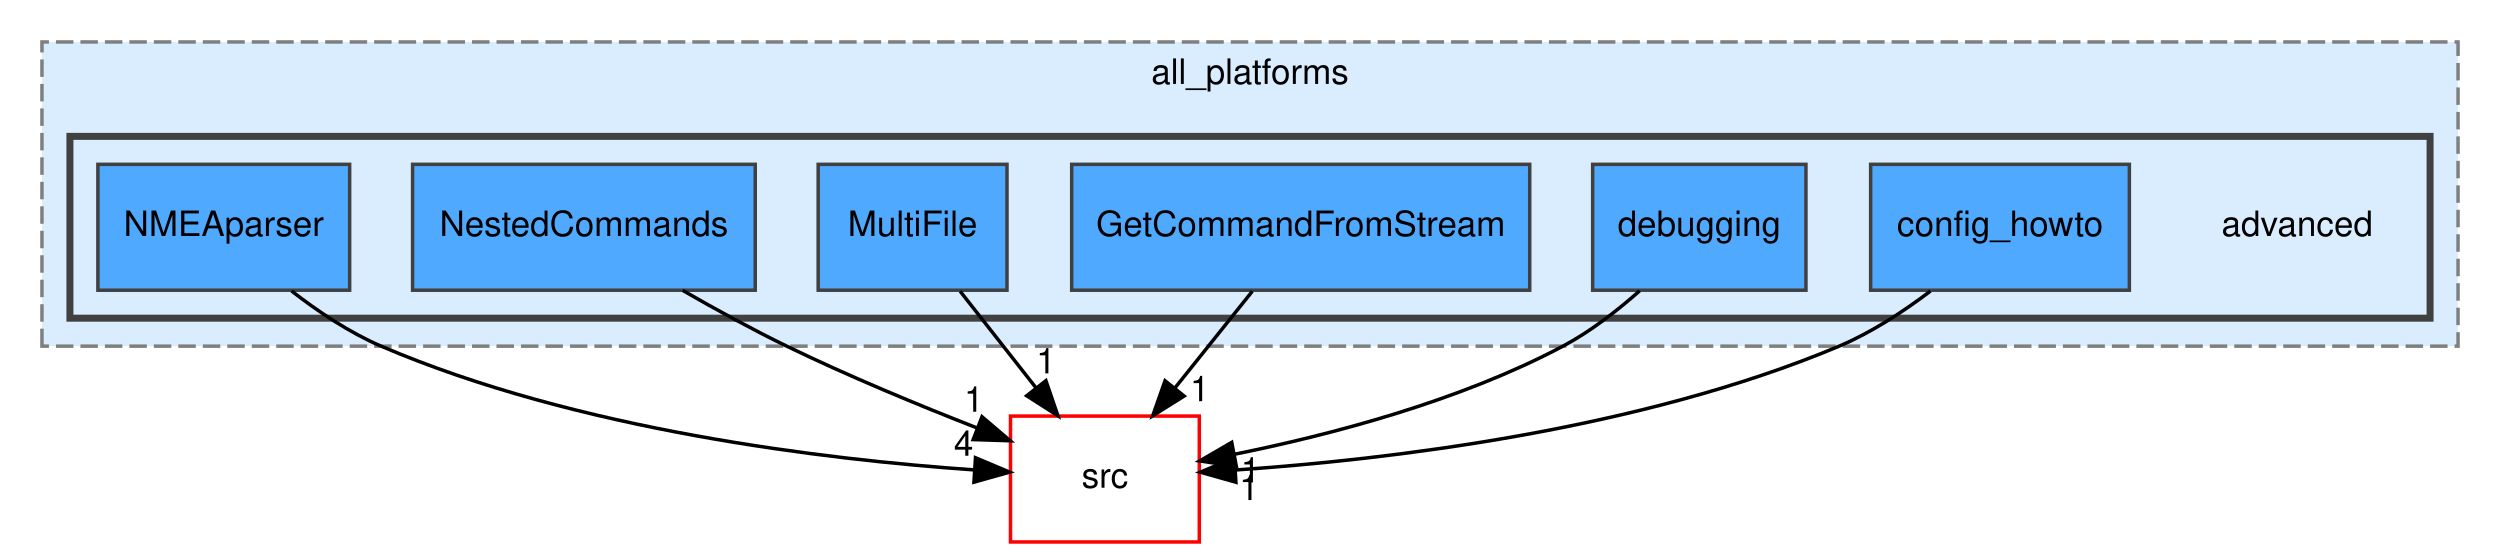
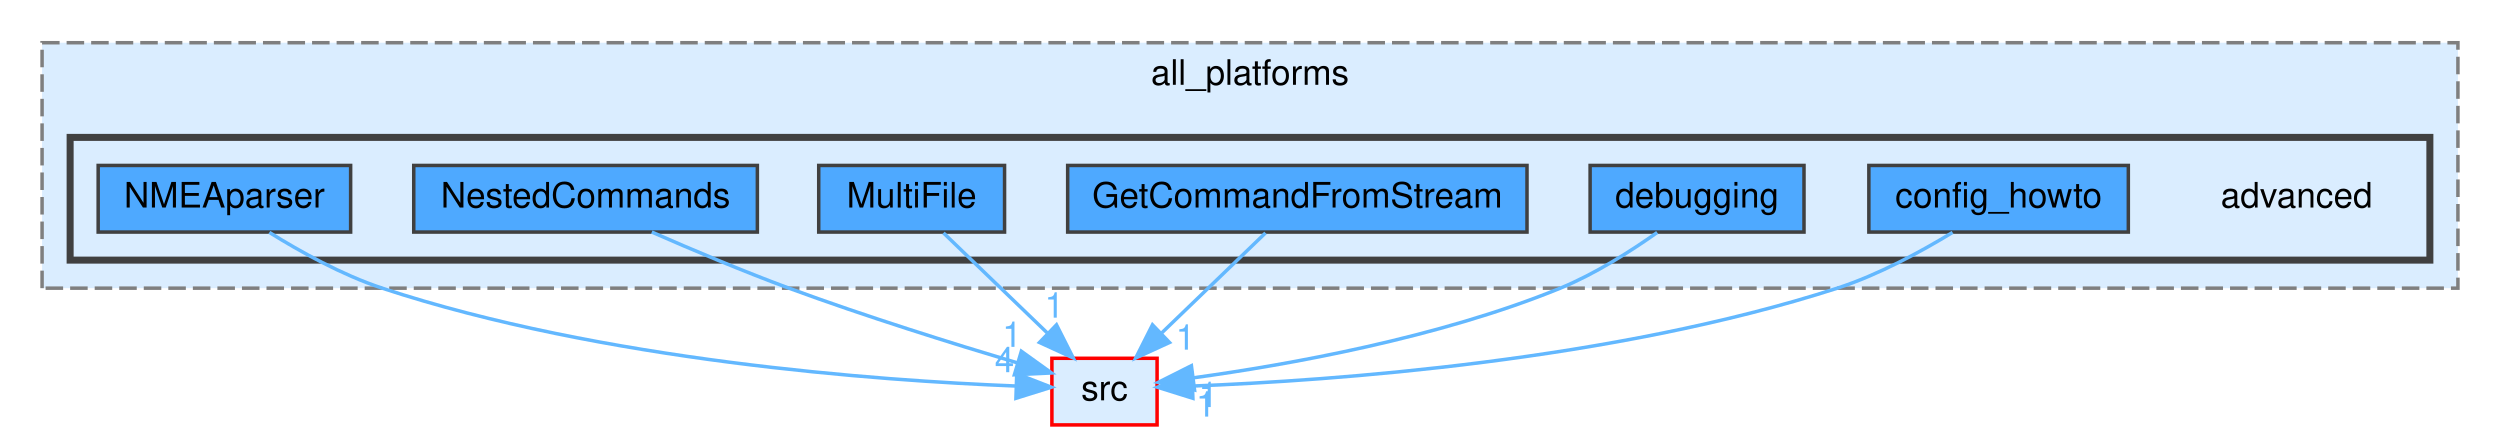
- <svg xmlns="http://www.w3.org/2000/svg" xmlns:xlink="http://www.w3.org/1999/xlink" width="715pt" height="159pt" viewBox="0.00 0.00 715.00 159.00">
-   <g id="graph0" class="graph" transform="scale(1 1) rotate(0) translate(4 155)">
+ <svg xmlns="http://www.w3.org/2000/svg" xmlns:xlink="http://www.w3.org/1999/xlink" width="713pt" height="126pt" viewBox="0.00 0.00 713.00 125.63">
+   <g id="graph0" class="graph" transform="scale(1 1) rotate(0) translate(4 121.63)">
    <g id="clust1" class="cluster">
      <g id="a_clust1">
        <a xlink:href="dir_7e7debf23c06755bbadb27664e1a95c8.html" target="_top" xlink:title="all_platforms">
-           <polygon fill="#daedff" stroke="#7f7f7f" stroke-dasharray="5,2" points="8,-56 8,-143 699,-143 699,-56 8,-56" />
-           <text text-anchor="middle" x="353.5" y="-131" font-family="Helvetica,sans-Serif" font-size="10.00">all_platforms</text>
+           <polygon fill="#daedff" stroke="#7f7f7f" stroke-dasharray="5,2" points="8,-39.63 8,-109.63 697,-109.63 697,-39.63 8,-39.63" />
+           <text text-anchor="middle" x="352.5" y="-97.63" font-family="Helvetica,sans-Serif" font-size="10.00">all_platforms</text>
        </a>
      </g>
    </g>
    <g id="clust2" class="cluster">
      <g id="a_clust2">
        <a xlink:href="dir_f64c5401ecde094f8488f2d5876a87d7.html" target="_top">
-           <polygon fill="#daedff" stroke="#404040" stroke-width="2" points="16,-64 16,-116 691,-116 691,-64 16,-64" />
+           <polygon fill="#daedff" stroke="#404040" stroke-width="2" points="16,-47.63 16,-82.63 689,-82.63 689,-47.63 16,-47.63" />
        </a>
      </g>
    </g>
    <g id="node1" class="node">
-       <text text-anchor="middle" x="653" y="-87.5" font-family="Helvetica,sans-Serif" font-size="10.00">advanced</text>
+       <text text-anchor="middle" x="651" y="-62.63" font-family="Helvetica,sans-Serif" font-size="10.00">advanced</text>
    </g>
    <g id="node2" class="node">
      <g id="a_node2">
        <a xlink:href="dir_672e2db806fcde9bd6503001f54572d9.html" target="_top" xlink:title="config_howto">
-           <polygon fill="#4ea9ff" stroke="#404040" points="605,-108 531,-108 531,-72 605,-72 605,-108" />
-           <text text-anchor="middle" x="568" y="-87.5" font-family="Helvetica,sans-Serif" font-size="10.00">config_howto</text>
+           <polygon fill="#4ea9ff" stroke="#404040" points="603,-74.63 529,-74.63 529,-55.63 603,-55.63 603,-74.63" />
+           <text text-anchor="middle" x="566" y="-62.63" font-family="Helvetica,sans-Serif" font-size="10.00">config_howto</text>
        </a>
      </g>
    </g>
    <g id="node8" class="node">
      <g id="a_node8">
        <a xlink:href="dir_68267d1309a1af8e8297ef4c3efbcdba.html" target="_top" xlink:title="src">
-           <polygon fill="none" stroke="red" points="339,-36 285,-36 285,0 339,0 339,-36" />
-           <text text-anchor="middle" x="312" y="-15.5" font-family="Helvetica,sans-Serif" font-size="10.00">src</text>
+           <polygon fill="#daedff" stroke="red" points="326,-19.63 296,-19.63 296,-0.63 326,-0.63 326,-19.63" />
+           <text text-anchor="middle" x="311" y="-7.63" font-family="Helvetica,sans-Serif" font-size="10.00">src</text>
        </a>
      </g>
    </g>
    <g id="edge1" class="edge">
-       <path fill="none" stroke="black" d="M548.12,-71.76C540.42,-65.92 531.24,-59.89 522,-56 464.79,-31.92 392.43,-23.51 349.31,-20.58" />
-       <polygon fill="black" stroke="black" points="349.47,-17.08 339.27,-19.95 349.03,-24.06 349.47,-17.08" />
+       <path fill="none" stroke="#63b8ff" d="M552.87,-55.53C543.96,-50.1 531.71,-43.42 520,-39.63 455.98,-18.95 376.2,-13.28 336.26,-11.72" />
+       <polygon fill="#63b8ff" stroke="#63b8ff" points="336.21,-8.22 326.1,-11.38 335.97,-15.21 336.21,-8.22" />
      <g id="a_edge1-headlabel">
        <a xlink:href="dir_000008_000026.html" target="_top" xlink:title="1">
-           <text text-anchor="middle" x="353.23" y="-11.97" font-family="Helvetica,sans-Serif" font-size="10.00">1</text>
+           <text text-anchor="middle" x="339.89" y="-3" font-family="Helvetica,sans-Serif" font-size="10.00" fill="#63b8ff">1</text>
        </a>
      </g>
    </g>
    <g id="node3" class="node">
      <g id="a_node3">
        <a xlink:href="dir_8b34520cf4277e0be875d52c8243f9ff.html" target="_top" xlink:title="debugging">
-           <polygon fill="#4ea9ff" stroke="#404040" points="512.5,-108 451.5,-108 451.5,-72 512.5,-72 512.5,-108" />
-           <text text-anchor="middle" x="482" y="-87.5" font-family="Helvetica,sans-Serif" font-size="10.00">debugging</text>
+           <polygon fill="#4ea9ff" stroke="#404040" points="510.5,-74.63 449.5,-74.63 449.5,-55.63 510.5,-55.63 510.5,-74.63" />
+           <text text-anchor="middle" x="480" y="-62.63" font-family="Helvetica,sans-Serif" font-size="10.00">debugging</text>
        </a>
      </g>
    </g>
    <g id="edge2" class="edge">
-       <path fill="none" stroke="black" d="M464.93,-71.81C458.49,-66.11 450.83,-60.16 443,-56 413.3,-40.21 376.14,-30.54 348.99,-25.07" />
-       <polygon fill="black" stroke="black" points="349.59,-21.62 339.11,-23.17 348.27,-28.49 349.59,-21.62" />
+       <path fill="none" stroke="#63b8ff" d="M468.63,-55.51C461.14,-50.21 450.92,-43.69 441,-39.63 406.23,-25.41 363.18,-17.76 336.4,-14.07" />
+       <polygon fill="#63b8ff" stroke="#63b8ff" points="336.69,-10.57 326.32,-12.76 335.79,-17.52 336.69,-10.57" />
      <g id="a_edge2-headlabel">
        <a xlink:href="dir_000009_000026.html" target="_top" xlink:title="1">
-           <text text-anchor="middle" x="353.65" y="-17.01" font-family="Helvetica,sans-Serif" font-size="10.00">1</text>
+           <text text-anchor="middle" x="340.62" y="-5.72" font-family="Helvetica,sans-Serif" font-size="10.00" fill="#63b8ff">1</text>
        </a>
      </g>
    </g>
    <g id="node4" class="node">
      <g id="a_node4">
        <a xlink:href="dir_e9e44833007419a1c486f0238b30ac06.html" target="_top" xlink:title="GetCommandFromStream">
-           <polygon fill="#4ea9ff" stroke="#404040" points="433.5,-108 302.5,-108 302.5,-72 433.5,-72 433.5,-108" />
-           <text text-anchor="middle" x="368" y="-87.5" font-family="Helvetica,sans-Serif" font-size="10.00">GetCommandFromStream</text>
+           <polygon fill="#4ea9ff" stroke="#404040" points="431.5,-74.63 300.5,-74.63 300.5,-55.63 431.5,-55.63 431.5,-74.63" />
+           <text text-anchor="middle" x="366" y="-62.63" font-family="Helvetica,sans-Serif" font-size="10.00">GetCommandFromStream</text>
        </a>
      </g>
    </g>
    <g id="edge3" class="edge">
-       <path fill="none" stroke="black" d="M354.16,-71.7C347.51,-63.39 339.42,-53.28 332.11,-44.14" />
-       <polygon fill="black" stroke="black" points="334.66,-41.73 325.68,-36.1 329.2,-46.1 334.66,-41.73" />
+       <path fill="none" stroke="#63b8ff" d="M356.92,-55.38C348.91,-47.67 337.04,-36.23 327.38,-26.92" />
+       <polygon fill="#63b8ff" stroke="#63b8ff" points="329.54,-24.14 319.91,-19.72 324.69,-29.18 329.54,-24.14" />
      <g id="a_edge3-headlabel">
        <a xlink:href="dir_000012_000026.html" target="_top" xlink:title="1">
-           <text text-anchor="middle" x="339.13" y="-40.26" font-family="Helvetica,sans-Serif" font-size="10.00">1</text>
+           <text text-anchor="middle" x="334.1" y="-22.09" font-family="Helvetica,sans-Serif" font-size="10.00" fill="#63b8ff">1</text>
        </a>
      </g>
    </g>
    <g id="node5" class="node">
      <g id="a_node5">
        <a xlink:href="dir_2417a6421416a4a5ac02e9b167a7bacc.html" target="_top" xlink:title="MultiFile">
-           <polygon fill="#4ea9ff" stroke="#404040" points="284,-108 230,-108 230,-72 284,-72 284,-108" />
-           <text text-anchor="middle" x="257" y="-87.5" font-family="Helvetica,sans-Serif" font-size="10.00">MultiFile</text>
+           <polygon fill="#4ea9ff" stroke="#404040" points="282.5,-74.63 229.5,-74.63 229.5,-55.63 282.5,-55.63 282.5,-74.63" />
+           <text text-anchor="middle" x="256" y="-62.63" font-family="Helvetica,sans-Serif" font-size="10.00">MultiFile</text>
        </a>
      </g>
    </g>
    <g id="edge4" class="edge">
-       <path fill="none" stroke="black" d="M270.6,-71.7C277.12,-63.39 285.07,-53.28 292.25,-44.14" />
-       <polygon fill="black" stroke="black" points="295.13,-46.13 298.56,-36.1 289.63,-41.81 295.13,-46.13" />
+       <path fill="none" stroke="#63b8ff" d="M265.08,-55.38C273.09,-47.67 284.96,-36.23 294.62,-26.92" />
+       <polygon fill="#63b8ff" stroke="#63b8ff" points="297.31,-29.18 302.09,-19.72 292.46,-24.14 297.31,-29.18" />
      <g id="a_edge4-headlabel">
        <a xlink:href="dir_000018_000026.html" target="_top" xlink:title="1">
-           <text text-anchor="middle" x="295.15" y="-48.21" font-family="Helvetica,sans-Serif" font-size="10.00">1</text>
+           <text text-anchor="middle" x="296.7" y="-31.22" font-family="Helvetica,sans-Serif" font-size="10.00" fill="#63b8ff">1</text>
        </a>
      </g>
    </g>
    <g id="node6" class="node">
      <g id="a_node6">
        <a xlink:href="dir_709d6945534044f28e2d0e0a94050460.html" target="_top" xlink:title="NestedCommands">
-           <polygon fill="#4ea9ff" stroke="#404040" points="212,-108 114,-108 114,-72 212,-72 212,-108" />
-           <text text-anchor="middle" x="163" y="-87.5" font-family="Helvetica,sans-Serif" font-size="10.00">NestedCommands</text>
+           <polygon fill="#4ea9ff" stroke="#404040" points="212,-74.63 114,-74.63 114,-55.63 212,-55.63 212,-74.63" />
+           <text text-anchor="middle" x="163" y="-62.63" font-family="Helvetica,sans-Serif" font-size="10.00">NestedCommands</text>
        </a>
      </g>
    </g>
    <g id="edge5" class="edge">
-       <path fill="none" stroke="black" d="M191.22,-71.96C200.56,-66.59 211.1,-60.8 221,-56 238.57,-47.47 258.63,-39.17 275.44,-32.6" />
-       <polygon fill="black" stroke="black" points="276.85,-35.81 284.92,-28.94 274.33,-29.28 276.85,-35.81" />
+       <path fill="none" stroke="#63b8ff" d="M181.89,-55.63C193.15,-50.7 207.77,-44.51 221,-39.63 242.73,-31.63 267.88,-23.78 286.06,-18.35" />
+       <polygon fill="#63b8ff" stroke="#63b8ff" points="287.29,-21.64 295.89,-15.45 285.3,-14.93 287.29,-21.64" />
      <g id="a_edge5-headlabel">
        <a xlink:href="dir_000019_000026.html" target="_top" xlink:title="1">
-           <text text-anchor="middle" x="274.52" y="-37.25" font-family="Helvetica,sans-Serif" font-size="10.00">1</text>
+           <text text-anchor="middle" x="284.64" y="-22.88" font-family="Helvetica,sans-Serif" font-size="10.00" fill="#63b8ff">1</text>
        </a>
      </g>
    </g>
    <g id="node7" class="node">
      <g id="a_node7">
        <a xlink:href="dir_7ee976d93af4f6c560d023a9aae4584e.html" target="_top" xlink:title="NMEAparser">
-           <polygon fill="#4ea9ff" stroke="#404040" points="96,-108 24,-108 24,-72 96,-72 96,-108" />
-           <text text-anchor="middle" x="60" y="-87.5" font-family="Helvetica,sans-Serif" font-size="10.00">NMEAparser</text>
+           <polygon fill="#4ea9ff" stroke="#404040" points="96,-74.63 24,-74.63 24,-55.63 96,-55.63 96,-74.63" />
+           <text text-anchor="middle" x="60" y="-62.63" font-family="Helvetica,sans-Serif" font-size="10.00">NMEAparser</text>
        </a>
      </g>
    </g>
    <g id="edge6" class="edge">
-       <path fill="none" stroke="black" d="M79.4,-71.77C86.93,-65.92 95.92,-59.89 105,-56 160.99,-32.01 231.93,-23.57 274.55,-20.61" />
-       <polygon fill="black" stroke="black" points="274.99,-24.09 284.75,-19.97 274.55,-17.1 274.99,-24.09" />
+       <path fill="none" stroke="#63b8ff" d="M72.82,-55.53C81.53,-50.1 93.51,-43.42 105,-39.63 167.85,-18.94 246.29,-13.27 285.78,-11.72" />
+       <polygon fill="#63b8ff" stroke="#63b8ff" points="285.97,-15.21 295.85,-11.38 285.74,-8.22 285.97,-15.21" />
      <g id="a_edge6-headlabel">
        <a xlink:href="dir_000020_000026.html" target="_top" xlink:title="4">
-           <text text-anchor="middle" x="271.58" y="-24.65" font-family="Helvetica,sans-Serif" font-size="10.00">4</text>
+           <text text-anchor="middle" x="282.47" y="-15.67" font-family="Helvetica,sans-Serif" font-size="10.00" fill="#63b8ff">4</text>
        </a>
      </g>
    </g>
  </g>
</svg>
